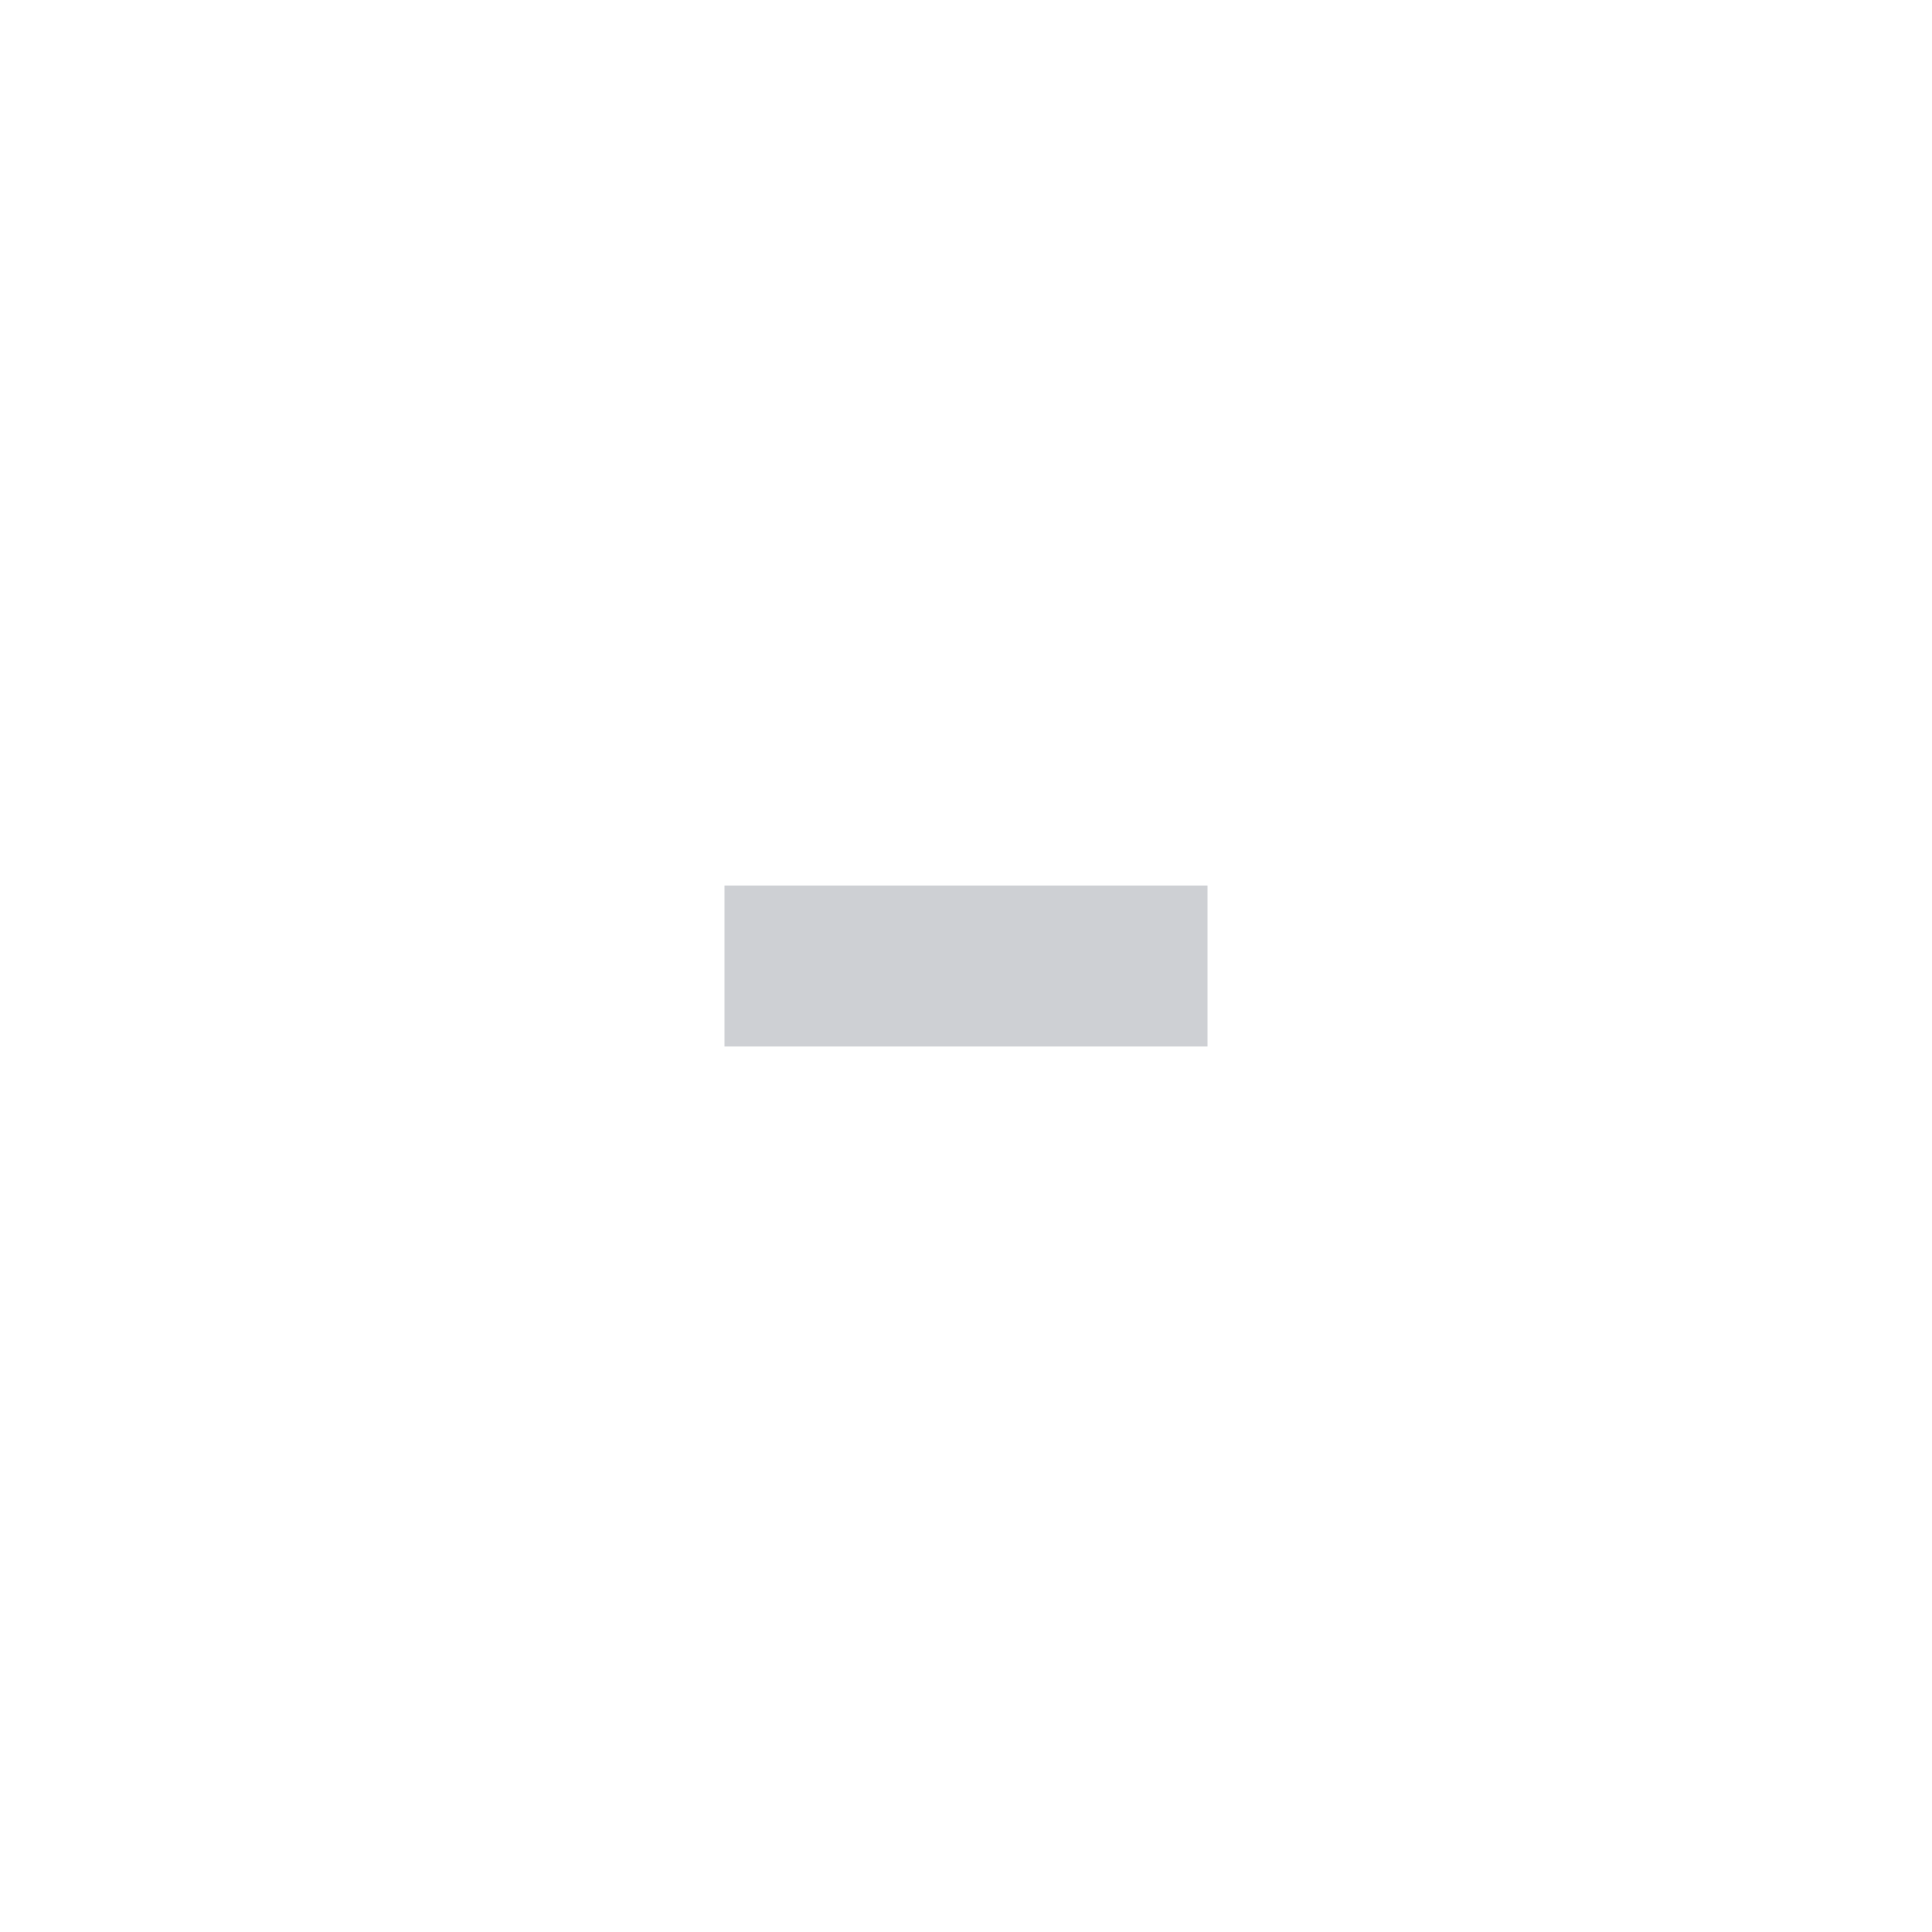
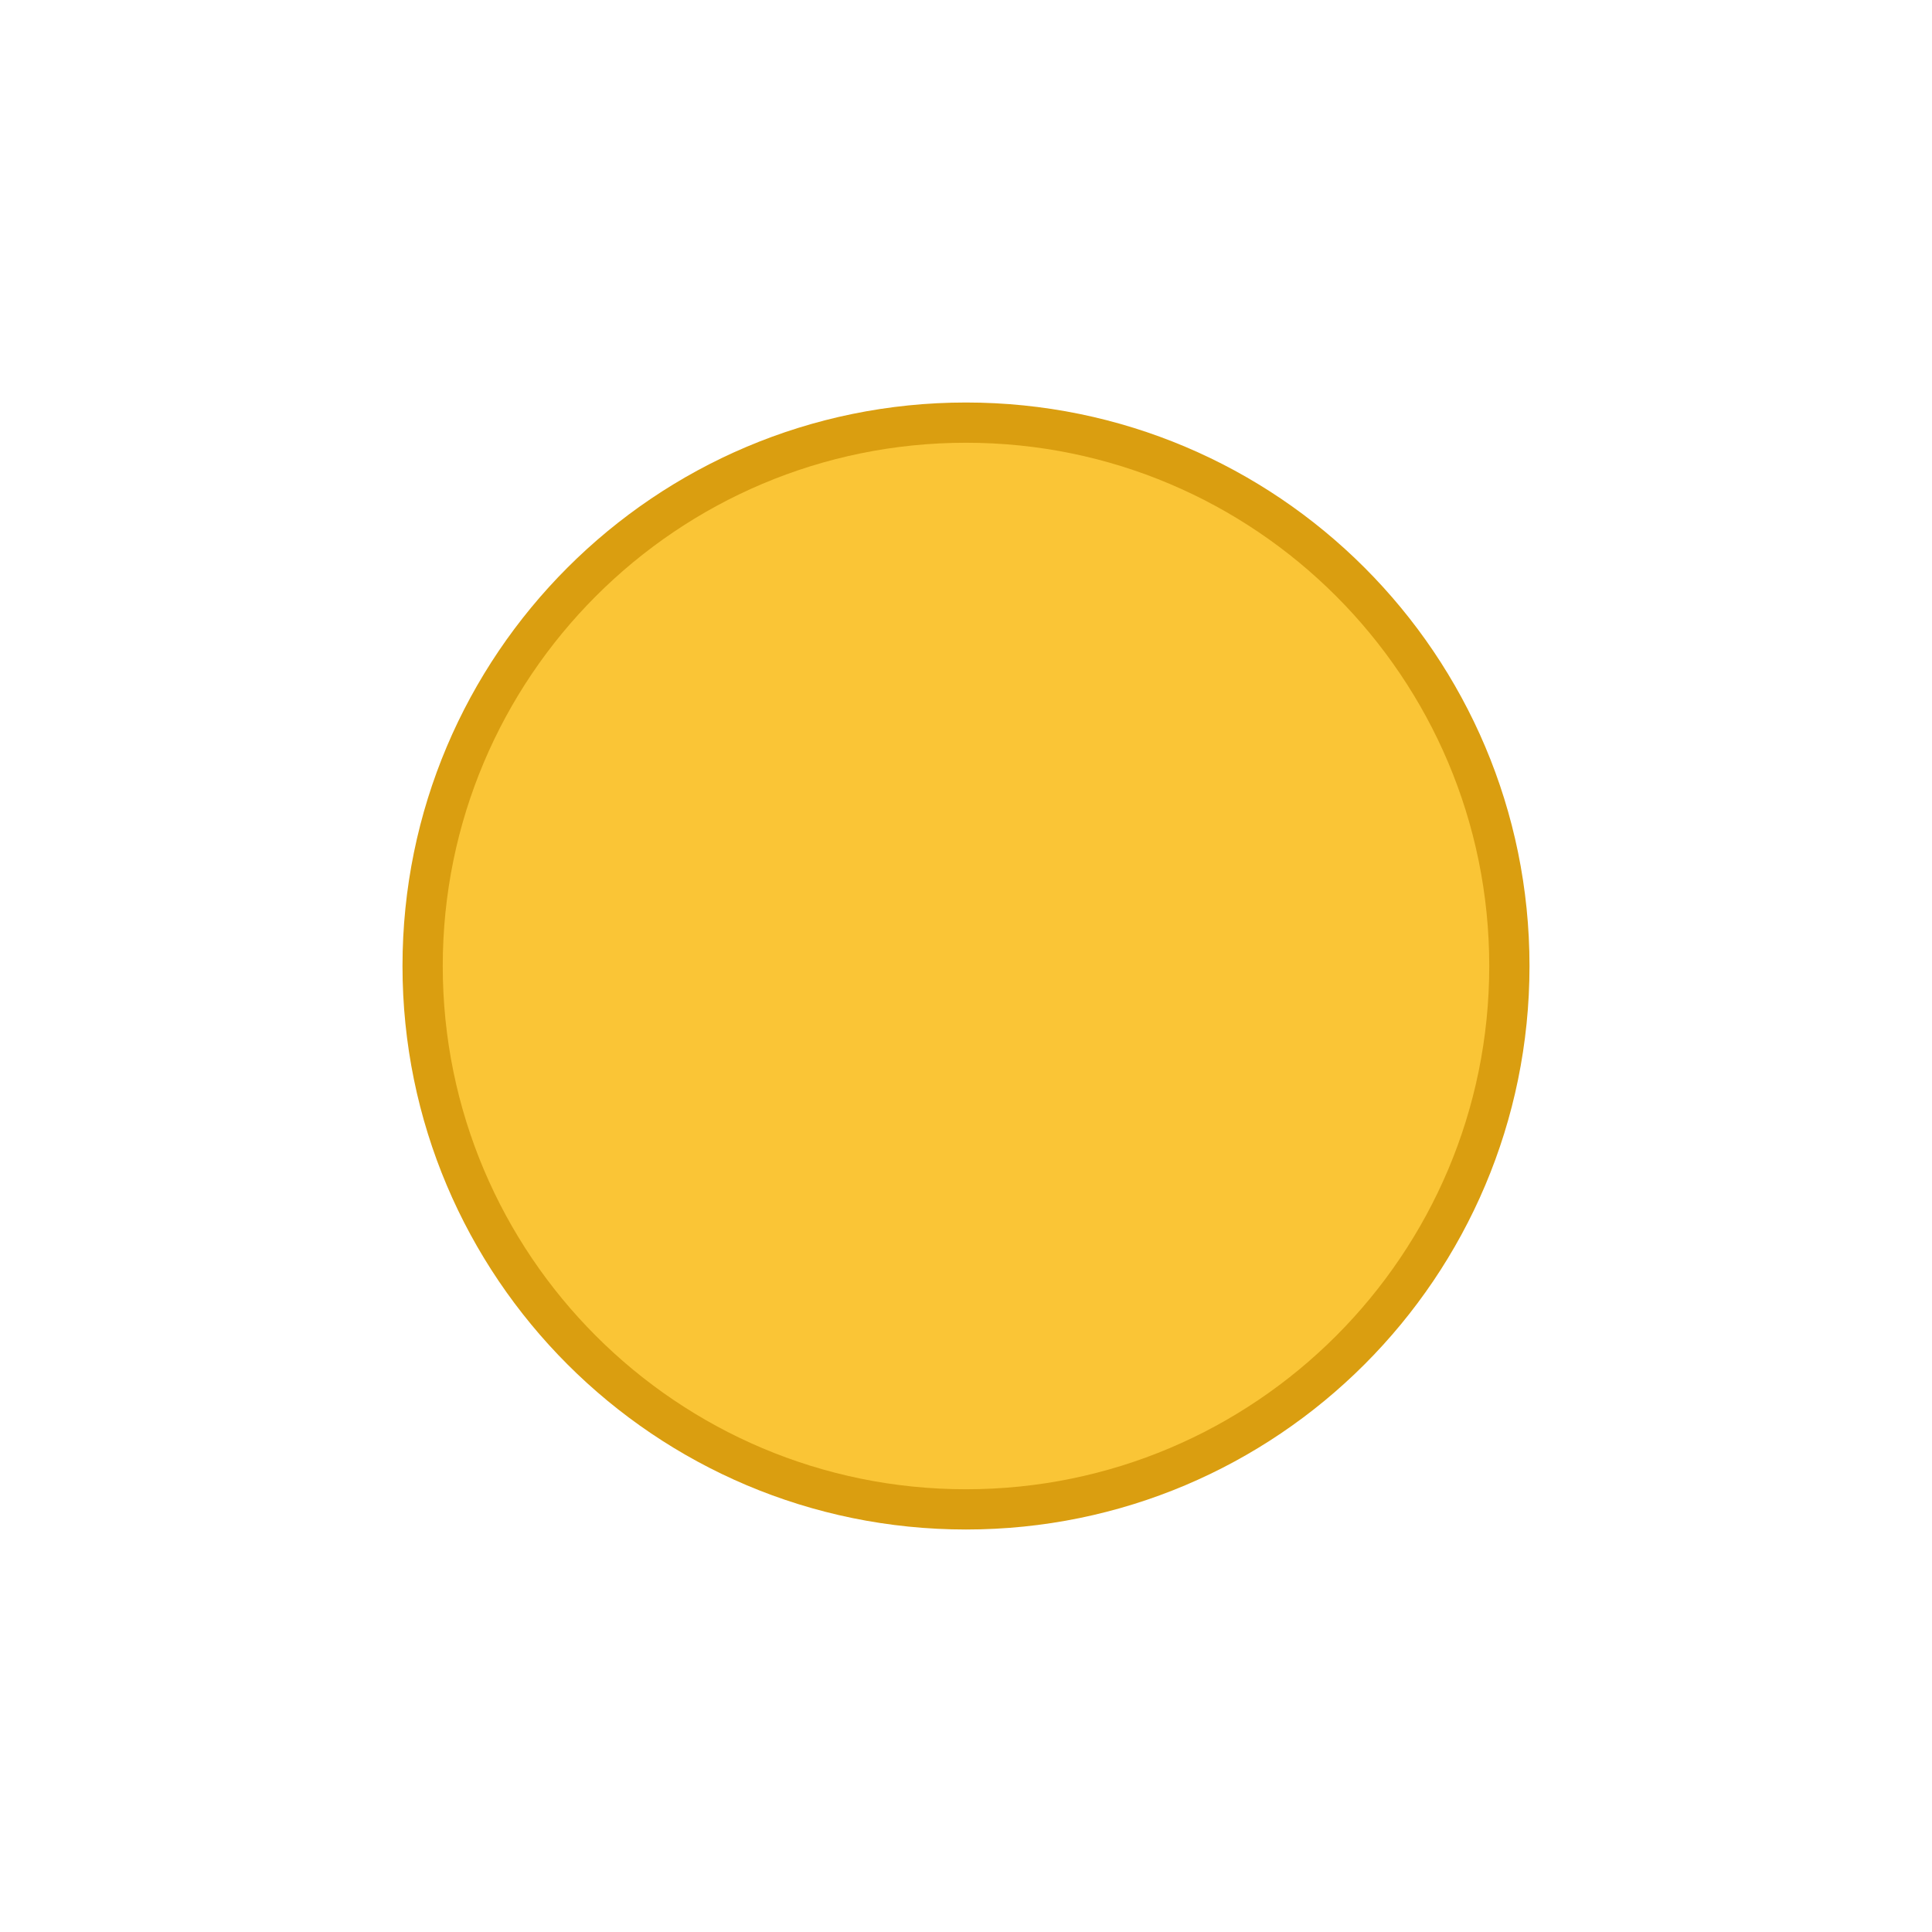
<svg xmlns="http://www.w3.org/2000/svg" width="24" height="24" id="svg4306" version="1.1" style="enable-background:new">
  <defs id="defs4308">
    <linearGradient id="linearGradient3770">
      <stop style="stop-color:#000000;stop-opacity:0.628;" offset="0" id="stop3772" />
      <stop style="stop-color:#000000;stop-opacity:0.498;" offset="1" id="stop3774" />
    </linearGradient>
    <linearGradient id="linearGradient4882">
      <stop style="stop-color:#ffffff;stop-opacity:1;" offset="0" id="stop4884" />
      <stop style="stop-color:#ffffff;stop-opacity:0;" offset="1" id="stop4886" />
    </linearGradient>
    <linearGradient id="linearGradient3784-6">
      <stop style="stop-color:#ffffff;stop-opacity:0.216;" offset="0" id="stop3786-4" />
      <stop style="stop-color:#ffffff;stop-opacity:0;" offset="1" id="stop3788-6" />
    </linearGradient>
    <linearGradient id="linearGradient4892">
      <stop id="stop4894" offset="0" style="stop-color:#2f3a42;stop-opacity:1;" />
      <stop id="stop4896" offset="1" style="stop-color:#1d242a;stop-opacity:1;" />
    </linearGradient>
    <linearGradient id="linearGradient4882-4">
      <stop id="stop4884-9" offset="0" style="stop-color:#728495;stop-opacity:1;" />
      <stop id="stop4886-9" offset="1" style="stop-color:#617c95;stop-opacity:0;" />
    </linearGradient>
  </defs>
  <g id="layer1" transform="translate(0,-1028.362)">
-     <g style="display:inline;opacity:0.7" id="titlebutton-min-dark" transform="translate(-583,1218)">
-       <g id="g7138-6-5" style="display:inline;opacity:1" transform="translate(-781,-432.6378)">
-         <g transform="translate(-58,0)" style="display:inline;opacity:1" id="g4490-3-75-4-7">
-           <g id="g4092-0-7-0-4-9" style="display:inline" transform="translate(58,0)" />
-         </g>
-         <path d="m 1373,254 0,2 6,0 0,-2 z" id="rect9057-4-3-8-5" style="color:#000000;font-style:normal;font-variant:normal;font-weight:normal;font-stretch:normal;font-size:medium;line-height:normal;font-family:Sans;-inkscape-font-specification:Sans;text-indent:0;text-align:start;text-decoration:none;text-decoration-line:none;letter-spacing:normal;word-spacing:normal;text-transform:none;direction:ltr;block-progression:tb;writing-mode:lr-tb;baseline-shift:baseline;text-anchor:start;display:inline;overflow:visible;visibility:visible;opacity:1;fill:#b9bcc2;fill-opacity:1;stroke:none;stroke-width:2;marker:none;enable-background:accumulate" />
-       </g>
-       <rect y="-185.638" x="587" height="16" width="16" id="rect17883-32-6-9" style="display:inline;opacity:1;fill:none;fill-opacity:1;stroke:none;stroke-width:1;stroke-linecap:butt;stroke-linejoin:miter;stroke-miterlimit:4;stroke-dasharray:none;stroke-dashoffset:0;stroke-opacity:0" />
+     <g transform="matrix(0.01265625,0,0,-0.01265625,4.929754,1046.855)" id="g3341">
+       <path d="m 558.636,-40.071 c 305.463,0 553.089,247.626 553.089,553.089 0,305.457 -247.627,553.084 -553.089,553.084 -305.461,0 -553.089,-247.627 -553.089,-553.084 0,-305.463 247.627,-553.089 553.089,-553.089" style="fill:#da9e10;fill-opacity:1;fill-rule:evenodd;stroke:none" id="path4417" />
+       <path d="m 558.639,-0.565 c 283.642,0 513.578,229.937 513.578,513.583 0,283.641 -229.936,513.578 -513.578,513.578 -283.641,0 -513.583,-229.937 -513.583,-513.578 0,-283.646 229.942,-513.583 513.583,-513.583" style="fill:#fac536;fill-opacity:1;fill-rule:evenodd;stroke:none" id="path4419" />
    </g>
  </g>
</svg>
